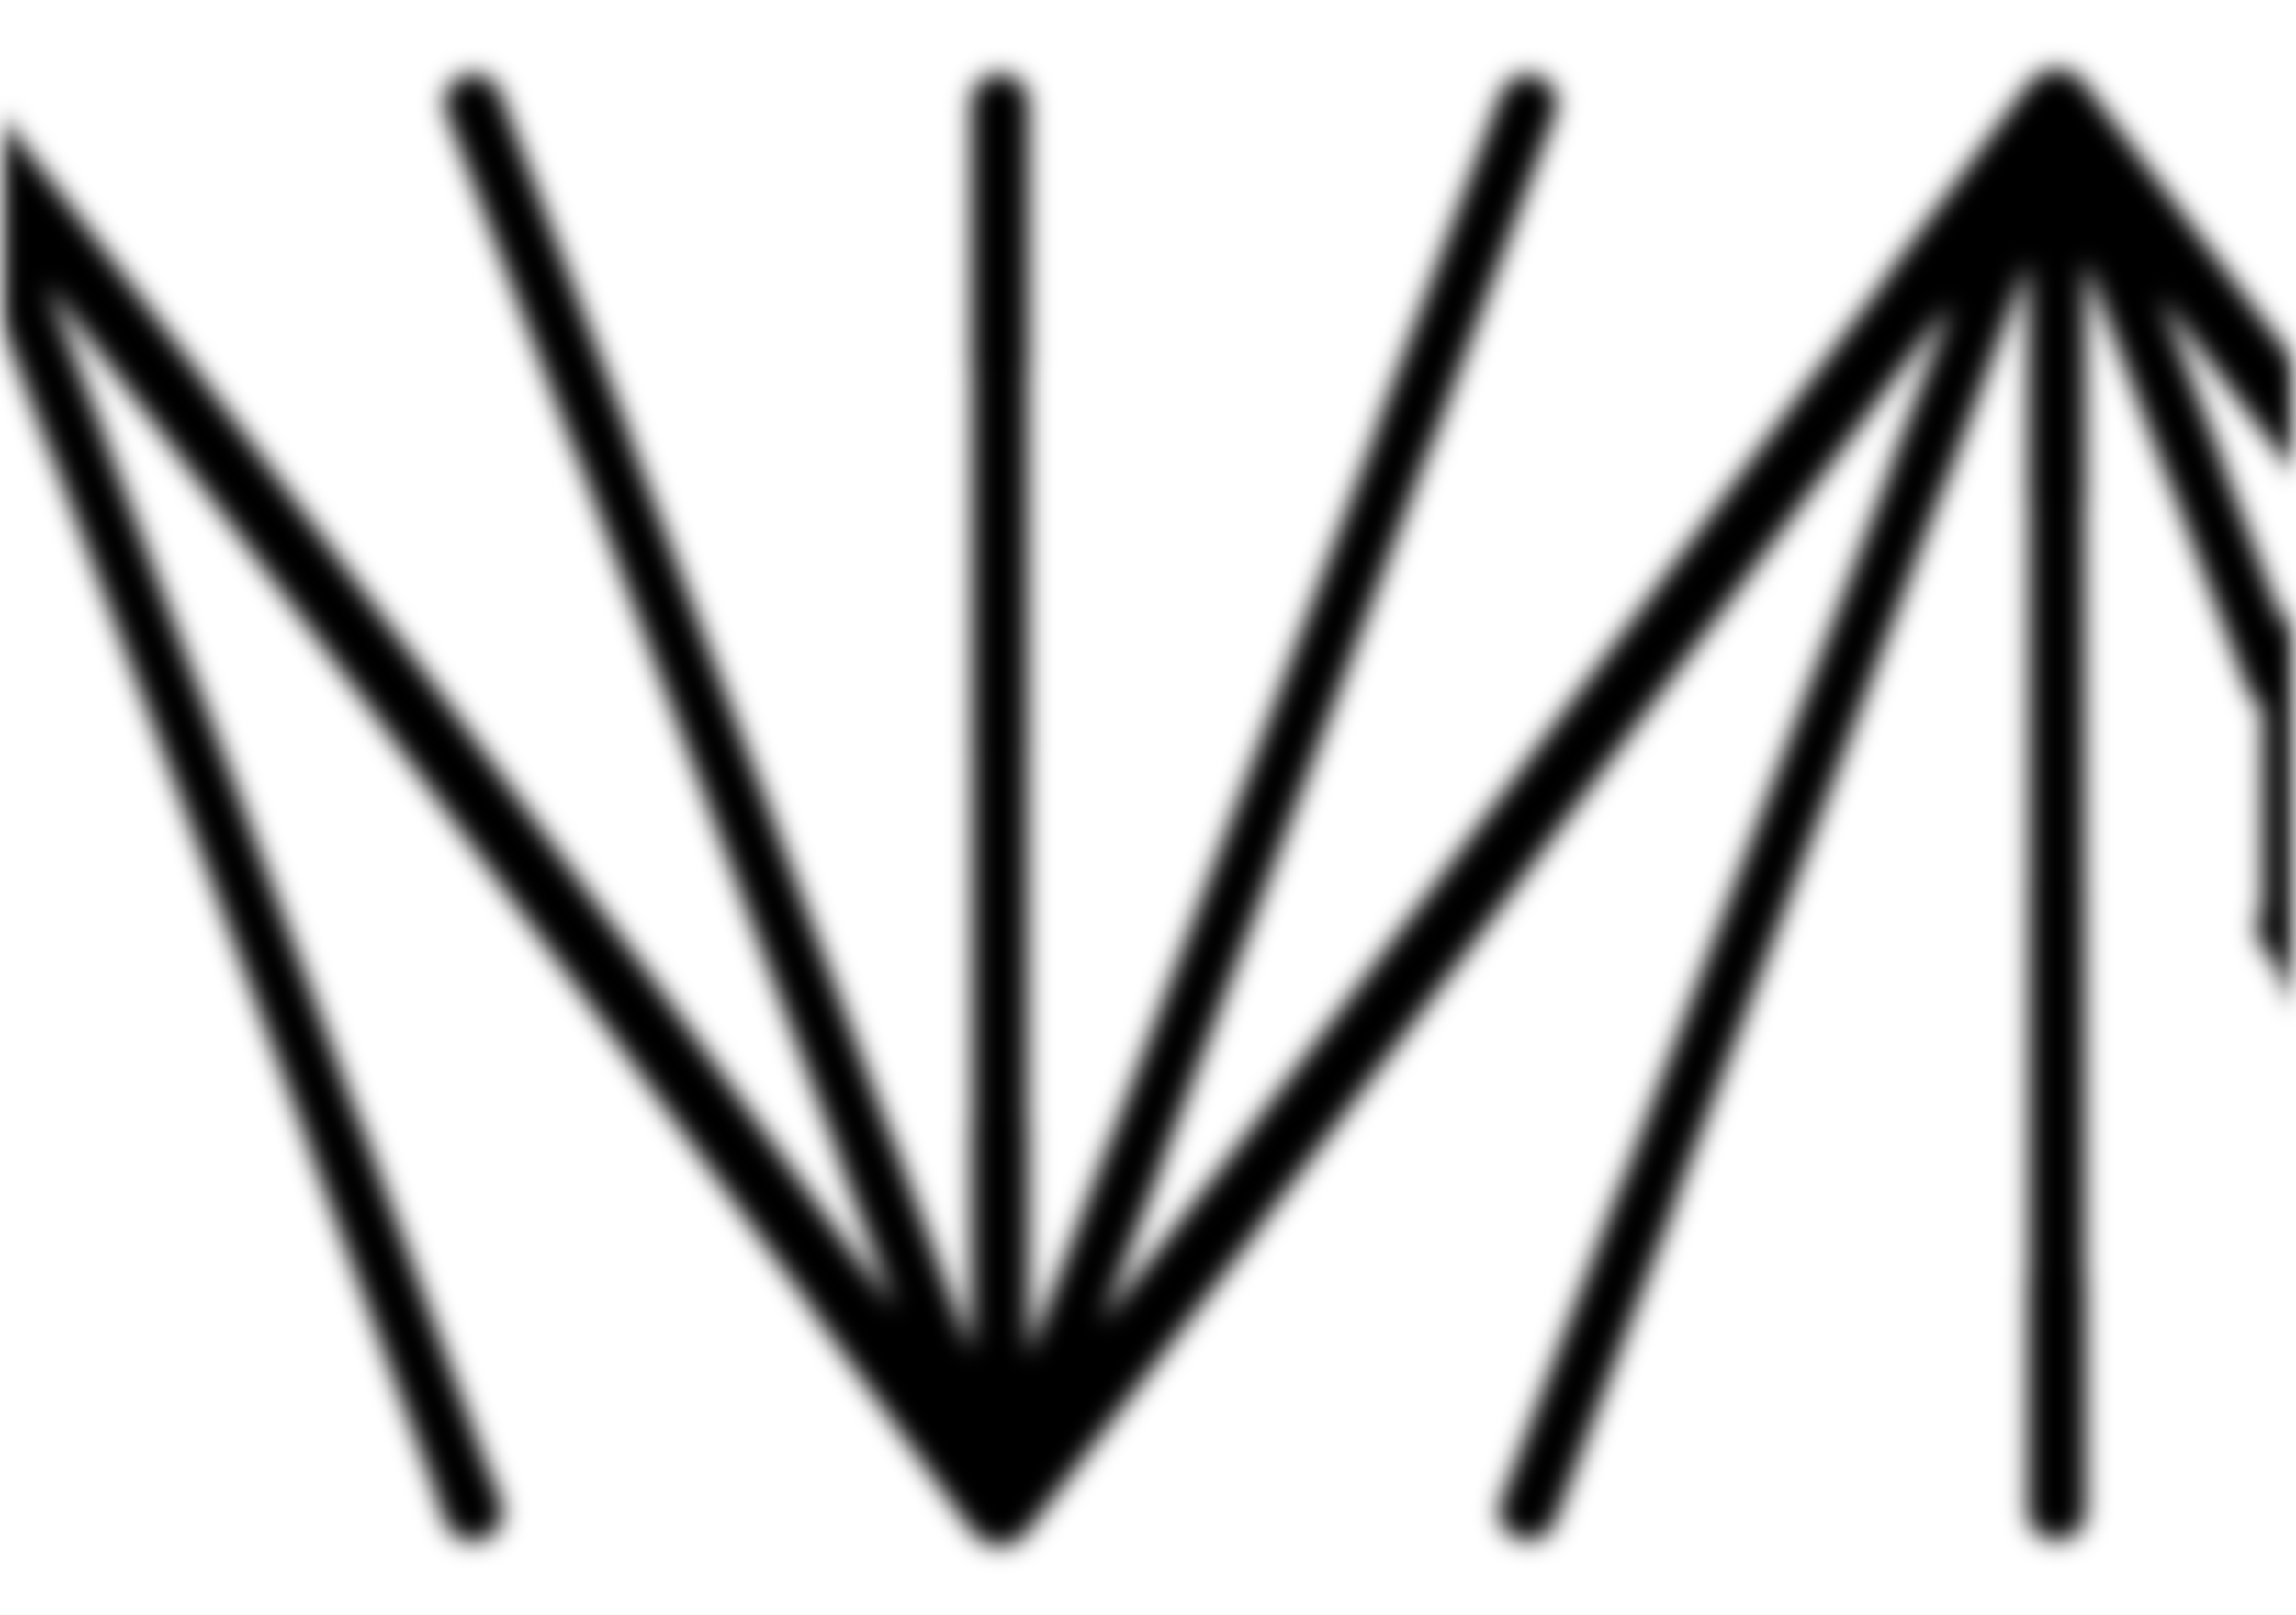
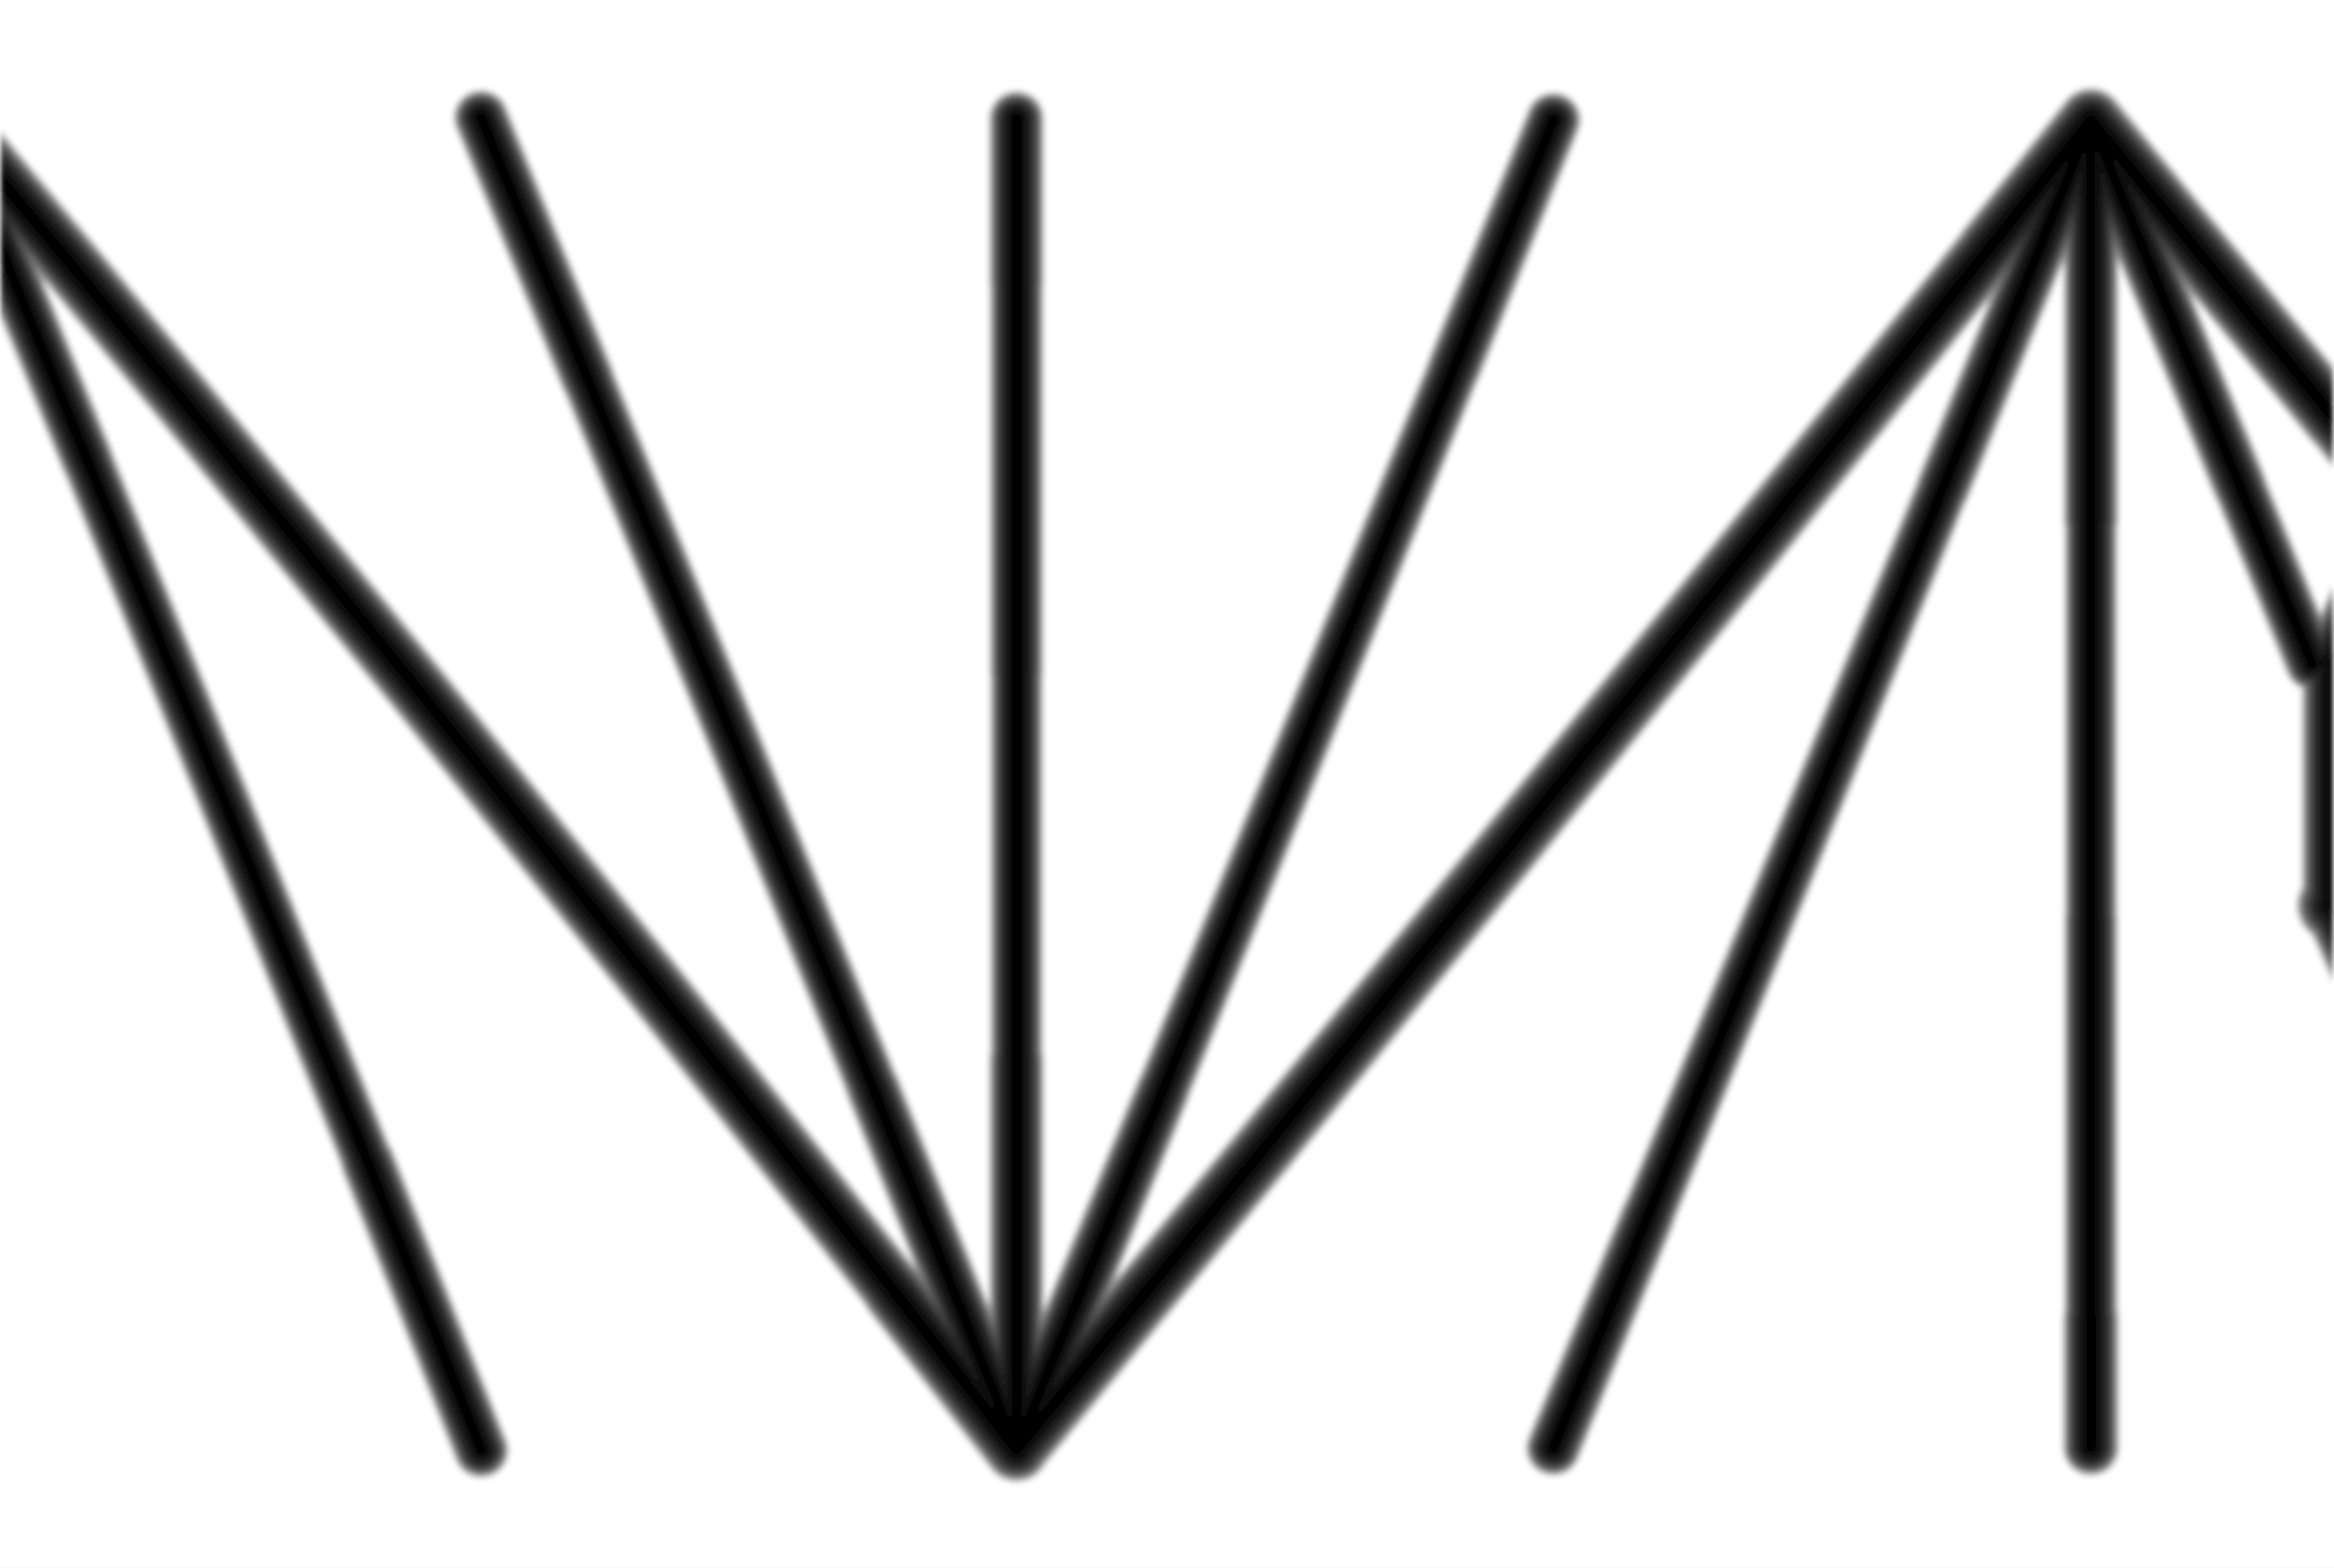
- <svg xmlns="http://www.w3.org/2000/svg" viewBox="0 0 9.643 6.78" width="9.643" height="6.78">
+ <svg xmlns="http://www.w3.org/2000/svg" viewBox="0 0 9.643 6.479" width="9.643" height="6.479">
  <defs>
    <radialGradient id="dew">
      <stop offset="0" stop-color="#000" />
      <stop offset="0.55" stop-color="#141414" />
      <stop offset="1" stop-color="#a0a0a0" />
    </radialGradient>
-     <filter id="soft" filterUnits="userSpaceOnUse" x="0" y="0" width="9.643" height="6.78">
-       <feGaussianBlur stdDeviation="0.05" />
+     <filter id="soft" filterUnits="userSpaceOnUse" x="0" y="0" width="9.643" height="6.479">
+       <feGaussianBlur stdDeviation="0.012" />
    </filter>
+     <path id="thread0" d="M-0.217 2.022l0.000 1.541M-0.217 3.563l0.000 1.541M0.361 1.902l0.579 1.441M0.940 3.343l0.580 1.460M4.200 4.381l0.000 -1.608M8.639 2.148l0.000 1.651" />
+     <path id="thread1" d="M-0.217 0.481l0.578 1.421M3.608 4.499l-0.591 -1.477M3.017 3.022l-0.591 -1.462M4.200 2.773l0.000 -1.608M4.803 4.510l0.602 -1.491M5.405 3.019l0.604 -1.502M8.029 2.012l-0.609 1.508M7.420 3.520l-0.610 1.501M8.639 3.799l0.000 1.650M9.254 2.009l0.298 0.733" />
+     <path id="thread2" d="M-0.217 0.481l-0.164 0.421M-0.217 0.481l0.000 1.541M-0.217 5.104l0.000 0.895M1.520 4.803l0.468 1.190M4.200 5.989l-0.592 -1.490M2.426 1.560l-0.438 -1.074M4.200 5.989l0.000 -1.608M4.200 1.165l0.000 -0.675M4.200 5.989l0.603 -1.479M6.009 1.517l0.409 -1.021M8.639 0.498l-0.610 1.514M6.810 5.021l-0.392 0.963M8.639 0.498l0.000 1.650M8.639 0.498l0.615 1.511" />
+     <path id="thread3" d="M8.639 5.449l0.000 0.533" />
+     <path id="thread4" d="M10.022 1.877l-0.382 0.861l0.000 0.687M9.640 3.425l0.000 0.317l0.382 0.861M-0.217 0.481l0.503 0.603l0.472 0.572M0.758 1.656l0.977 1.203M1.735 2.859l0.979 1.229M2.714 4.088l0.980 1.249" />
+     <path id="thread5" d="M-0.369 0.682l0.152 -0.201M4.200 5.989l1.003 -1.218M5.203 4.771l1.004 -1.236M6.207 3.535l1.005 -1.248M7.212 2.287l1.005 -1.259M9.652 1.738l0.196 0.242" />
+     <path id="thread6" d="M3.694 5.337l0.506 0.652M8.217 1.028l0.422 -0.530M8.639 0.498l1.013 1.240" />
+     <path id="thread7" d="M9.988 2.777l-0.348 -0.039M9.988 3.702l-0.348 0.040" />
  </defs>
-   <rect width="9.643" height="6.78" fill="#fff" />
-   <g filter="url(#soft)" fill="none" stroke="#000" stroke-linecap="round" stroke-linejoin="round">
-     <path stroke="#000000" stroke-width="0.230" d="M-0.217 1.973l0.000 1.541" />
-     <path stroke="#000000" stroke-width="0.232" d="M-0.217 3.514l0.000 1.542M0.324 1.859l0.543 1.447M0.867 3.306l0.542 1.465M3.084 3.338l-0.557 -1.485M4.200 4.739l0.000 -1.608M8.639 2.085l0.000 1.651" />
-     <path stroke="#000000" stroke-width="0.234" d="M3.642 4.836l-0.558 -1.498M4.200 3.131l0.000 -1.609M4.768 4.849l0.568 -1.512M5.336 3.337l0.568 -1.522M8.065 1.972l-0.574 1.530M7.491 3.502l-0.574 1.524M8.639 3.736l0.000 1.651" />
-     <path stroke="#000000" stroke-width="0.236" d="M9.218 1.968l0.336 0.893" />
-     <path stroke="#000000" stroke-width="0.238" d="M-0.217 0.431l0.541 1.428M1.409 4.771l0.544 1.481" />
-     <path stroke="#000000" stroke-width="0.240" d="M-0.217 0.431l0.000 1.542M-0.217 5.056l0.000 1.293M4.200 6.348l-0.558 -1.512M2.527 1.853l-0.539 -1.421M4.200 6.348l0.000 -1.609M4.200 6.348l0.568 -1.499M8.639 0.435l0.000 1.650" />
-     <path stroke="#000000" stroke-width="0.242" d="M-0.217 0.431l-0.154 0.424M4.200 1.522l0.000 -1.090M5.904 1.815l0.514 -1.380M8.639 0.435l-0.574 1.537M6.917 5.026l-0.499 1.320M8.639 0.435l0.579 1.533" />
-     <path stroke="#000000" stroke-width="0.244" d="M8.639 5.387l0.000 0.958" />
-     <path stroke="#000000" stroke-width="0.246" d="M1.953 6.252l0.035 0.096" />
-     <path stroke="#000000" stroke-width="0.274" d="M0.718 1.641l0.937 1.238M1.655 2.879l0.938 1.263" />
-     <path stroke="#000000" stroke-width="0.276" d="M10.022 2.027l-0.382 0.861l0.000 0.687M9.640 3.575l0.000 0.317l0.382 0.861M2.593 4.142l0.940 1.284" />
-     <path stroke="#000000" stroke-width="0.278" d="M-0.217 0.431l0.482 0.621l0.453 0.589M5.161 5.092l0.962 -1.274M6.123 3.818l0.962 -1.287" />
-     <path stroke="#000000" stroke-width="0.280" d="M7.085 2.531l0.963 -1.297" />
-     <path stroke="#000000" stroke-width="0.282" d="M-0.363 0.639l0.146 -0.208M9.609 1.716l0.251 0.332" />
-     <path stroke="#000000" stroke-width="0.284" d="M3.533 5.426l0.667 0.922M4.200 6.348l0.961 -1.256" />
-     <path stroke="#000000" stroke-width="0.286" d="M8.639 0.435l0.970 1.281" />
-     <path stroke="#000000" stroke-width="0.288" d="M8.048 1.234l0.591 -0.799" />
-     <path stroke="#000000" stroke-width="0.320" d="M9.988 2.928l-0.348 -0.040M9.988 3.852l-0.348 0.040" />
+   <rect width="9.643" height="6.479" fill="#fff" />
+   <g filter="url(#soft)" fill="none" stroke-linecap="round" stroke-linejoin="round">
+     <g stroke="#ffffff">
+       <use href="#thread0" stroke-width="0.23" />
+       <use href="#thread1" stroke-width="0.235" />
+       <use href="#thread2" stroke-width="0.24" />
+       <use href="#thread3" stroke-width="0.245" />
+       <use href="#thread4" stroke-width="0.275" />
+       <use href="#thread5" stroke-width="0.28" />
+       <use href="#thread6" stroke-width="0.285" />
+       <use href="#thread7" stroke-width="0.32" />
+     </g>
+     <g stroke="#a6a6a6">
+       <use href="#thread0" stroke-width="0.216" />
+       <use href="#thread1" stroke-width="0.22" />
+       <use href="#thread2" stroke-width="0.225" />
+       <use href="#thread3" stroke-width="0.23" />
+       <use href="#thread4" stroke-width="0.258" />
+       <use href="#thread5" stroke-width="0.263" />
+       <use href="#thread6" stroke-width="0.267" />
+       <use href="#thread7" stroke-width="0.3" />
+     </g>
+     <g stroke="#848484">
+       <use href="#thread0" stroke-width="0.201" />
+       <use href="#thread1" stroke-width="0.206" />
+       <use href="#thread2" stroke-width="0.21" />
+       <use href="#thread3" stroke-width="0.214" />
+       <use href="#thread4" stroke-width="0.241" />
+       <use href="#thread5" stroke-width="0.245" />
+       <use href="#thread6" stroke-width="0.249" />
+       <use href="#thread7" stroke-width="0.28" />
+     </g>
+     <g stroke="#6a6a6a">
+       <use href="#thread0" stroke-width="0.187" />
+       <use href="#thread1" stroke-width="0.191" />
+       <use href="#thread2" stroke-width="0.195" />
+       <use href="#thread3" stroke-width="0.199" />
+       <use href="#thread4" stroke-width="0.223" />
+       <use href="#thread5" stroke-width="0.228" />
+       <use href="#thread6" stroke-width="0.232" />
+       <use href="#thread7" stroke-width="0.26" />
+     </g>
+     <g stroke="#565656">
+       <use href="#thread0" stroke-width="0.172" />
+       <use href="#thread1" stroke-width="0.176" />
+       <use href="#thread2" stroke-width="0.18" />
+       <use href="#thread3" stroke-width="0.184" />
+       <use href="#thread4" stroke-width="0.206" />
+       <use href="#thread5" stroke-width="0.21" />
+       <use href="#thread6" stroke-width="0.214" />
+       <use href="#thread7" stroke-width="0.24" />
+     </g>
+     <g stroke="#464646">
+       <use href="#thread0" stroke-width="0.158" />
+       <use href="#thread1" stroke-width="0.162" />
+       <use href="#thread2" stroke-width="0.165" />
+       <use href="#thread3" stroke-width="0.168" />
+       <use href="#thread4" stroke-width="0.189" />
+       <use href="#thread5" stroke-width="0.193" />
+       <use href="#thread6" stroke-width="0.196" />
+       <use href="#thread7" stroke-width="0.22" />
+     </g>
+     <g stroke="#383838">
+       <use href="#thread0" stroke-width="0.144" />
+       <use href="#thread1" stroke-width="0.147" />
+       <use href="#thread2" stroke-width="0.15" />
+       <use href="#thread3" stroke-width="0.153" />
+       <use href="#thread4" stroke-width="0.172" />
+       <use href="#thread5" stroke-width="0.175" />
+       <use href="#thread6" stroke-width="0.178" />
+       <use href="#thread7" stroke-width="0.2" />
+     </g>
+     <g stroke="#2c2c2c">
+       <use href="#thread0" stroke-width="0.129" />
+       <use href="#thread1" stroke-width="0.132" />
+       <use href="#thread2" stroke-width="0.135" />
+       <use href="#thread3" stroke-width="0.138" />
+       <use href="#thread4" stroke-width="0.155" />
+       <use href="#thread5" stroke-width="0.158" />
+       <use href="#thread6" stroke-width="0.16" />
+       <use href="#thread7" stroke-width="0.18" />
+     </g>
+     <g stroke="#222222">
+       <use href="#thread0" stroke-width="0.115" />
+       <use href="#thread1" stroke-width="0.117" />
+       <use href="#thread2" stroke-width="0.12" />
+       <use href="#thread3" stroke-width="0.122" />
+       <use href="#thread4" stroke-width="0.138" />
+       <use href="#thread5" stroke-width="0.14" />
+       <use href="#thread6" stroke-width="0.142" />
+       <use href="#thread7" stroke-width="0.16" />
+     </g>
+     <g stroke="#1a1a1a">
+       <use href="#thread0" stroke-width="0.101" />
+       <use href="#thread1" stroke-width="0.103" />
+       <use href="#thread2" stroke-width="0.105" />
+       <use href="#thread3" stroke-width="0.107" />
+       <use href="#thread4" stroke-width="0.12" />
+       <use href="#thread5" stroke-width="0.122" />
+       <use href="#thread6" stroke-width="0.125" />
+       <use href="#thread7" stroke-width="0.14" />
+     </g>
+     <g stroke="#131313">
+       <use href="#thread0" stroke-width="0.086" />
+       <use href="#thread1" stroke-width="0.088" />
+       <use href="#thread2" stroke-width="0.09" />
+       <use href="#thread3" stroke-width="0.092" />
+       <use href="#thread4" stroke-width="0.103" />
+       <use href="#thread5" stroke-width="0.105" />
+       <use href="#thread6" stroke-width="0.107" />
+       <use href="#thread7" stroke-width="0.12" />
+     </g>
+     <g stroke="#0d0d0d">
+       <use href="#thread0" stroke-width="0.072" />
+       <use href="#thread1" stroke-width="0.073" />
+       <use href="#thread2" stroke-width="0.075" />
+       <use href="#thread3" stroke-width="0.077" />
+       <use href="#thread4" stroke-width="0.086" />
+       <use href="#thread5" stroke-width="0.087" />
+       <use href="#thread6" stroke-width="0.089" />
+       <use href="#thread7" stroke-width="0.1" />
+     </g>
+     <g stroke="#080808">
+       <use href="#thread0" stroke-width="0.058" />
+       <use href="#thread1" stroke-width="0.059" />
+       <use href="#thread2" stroke-width="0.06" />
+       <use href="#thread3" stroke-width="0.061" />
+       <use href="#thread4" stroke-width="0.069" />
+       <use href="#thread5" stroke-width="0.07" />
+       <use href="#thread6" stroke-width="0.071" />
+       <use href="#thread7" stroke-width="0.08" />
+     </g>
+     <g stroke="#050505">
+       <use href="#thread0" stroke-width="0.043" />
+       <use href="#thread1" stroke-width="0.044" />
+       <use href="#thread2" stroke-width="0.045" />
+       <use href="#thread3" stroke-width="0.046" />
+       <use href="#thread4" stroke-width="0.052" />
+       <use href="#thread5" stroke-width="0.052" />
+       <use href="#thread6" stroke-width="0.053" />
+       <use href="#thread7" stroke-width="0.06" />
+     </g>
+     <g stroke="#020202">
+       <use href="#thread0" stroke-width="0.029" />
+       <use href="#thread1" stroke-width="0.029" />
+       <use href="#thread2" stroke-width="0.03" />
+       <use href="#thread3" stroke-width="0.031" />
+       <use href="#thread4" stroke-width="0.034" />
+       <use href="#thread5" stroke-width="0.035" />
+       <use href="#thread6" stroke-width="0.036" />
+       <use href="#thread7" stroke-width="0.04" />
+     </g>
+     <g stroke="#000000">
+       <use href="#thread0" stroke-width="0.014" />
+       <use href="#thread1" stroke-width="0.015" />
+       <use href="#thread2" stroke-width="0.015" />
+       <use href="#thread3" stroke-width="0.015" />
+       <use href="#thread4" stroke-width="0.017" />
+       <use href="#thread5" stroke-width="0.018" />
+       <use href="#thread6" stroke-width="0.018" />
+       <use href="#thread7" stroke-width="0.02" />
+     </g>
  </g>
</svg>
